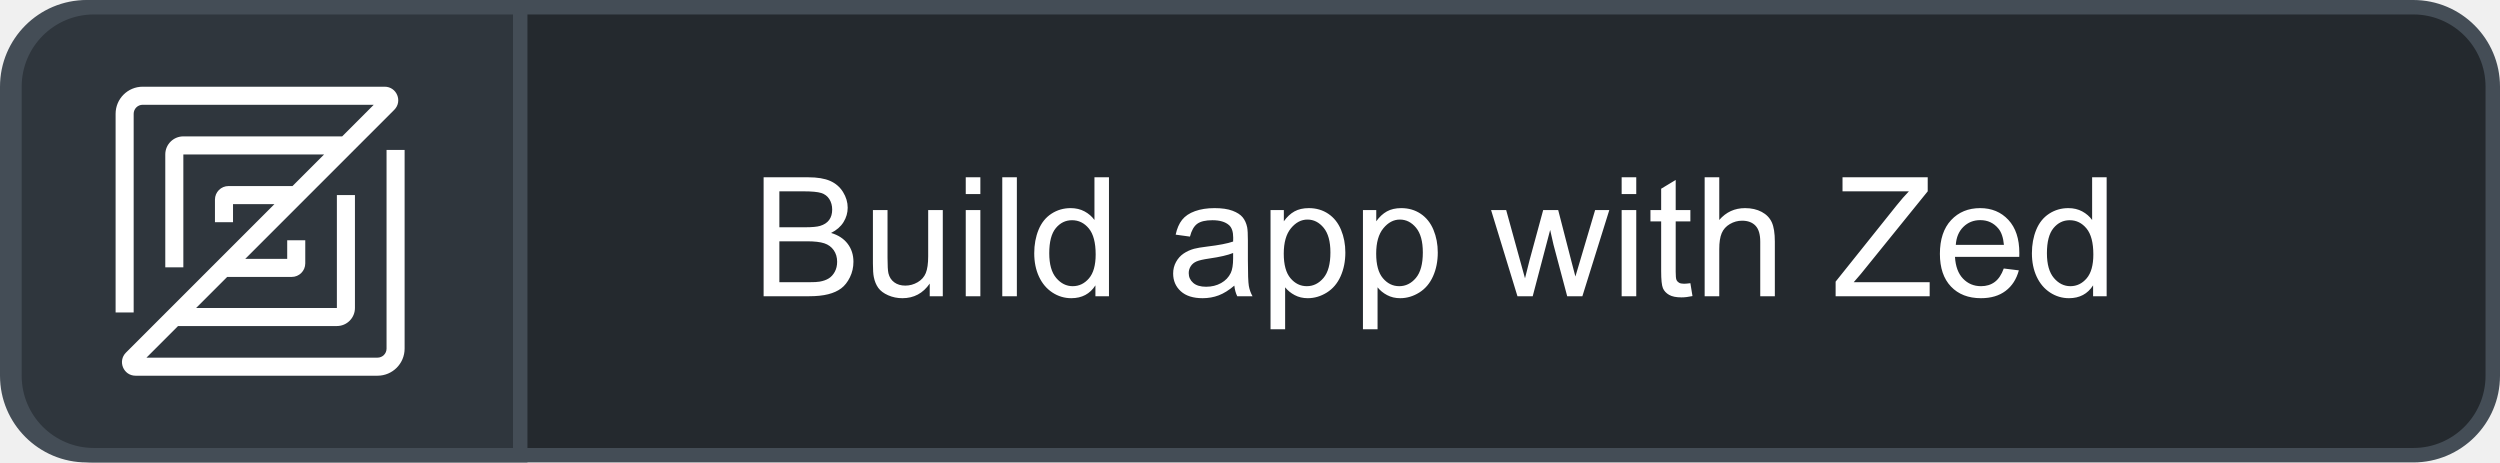
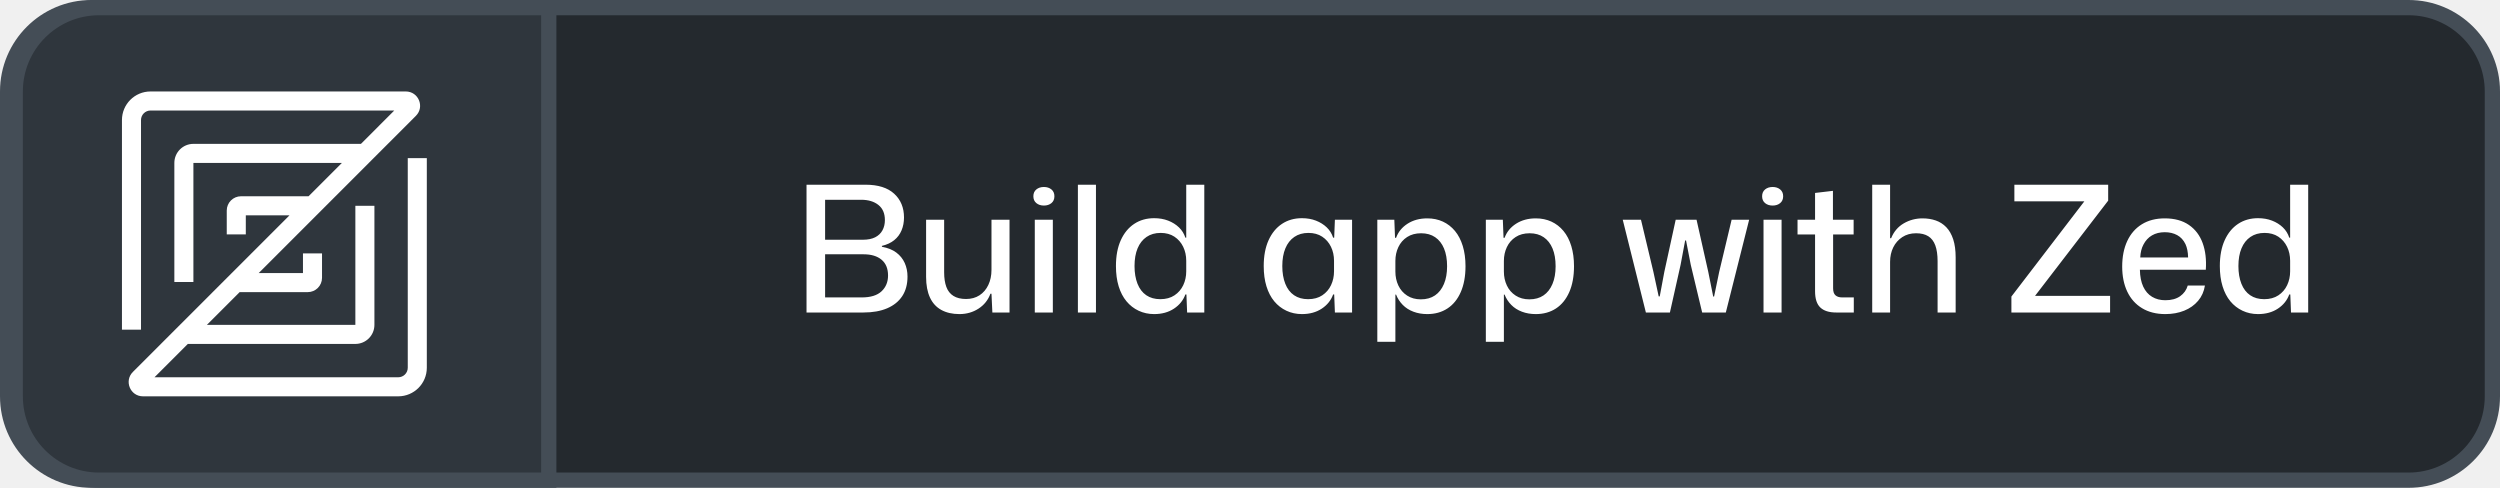
- <svg xmlns="http://www.w3.org/2000/svg" fill="none" height="32" viewBox="0 0 173 32" width="173" role="img" aria-label="Build app with Zed">
-   <rect x="0.5" y="0.5" width="172" height="31" rx="5.5" fill="#24292e" stroke="#444d56" />
+ <svg xmlns="http://www.w3.org/2000/svg" fill="none" height="32" viewBox="0 0 164 32" width="164" role="img" aria-label="Build app with Zed">
+   <rect x="0.5" y="0.5" width="163" height="31" rx="5.5" fill="#24292e" stroke="#444d56" />
  <path d="m6.5.5h29.5v31h-29.5c-3.038 0-5.5-2.462-5.5-5.5v-20c0-3.038 2.462-5.5 5.5-5.5z" fill="#2f363d" stroke="#444d56" />
  <path fill="#fff" transform="translate(8 6) scale(0.8333)" d="M2.25 1.5a.75.75 0 0 0-.75.75v16.5H0V2.25A2.25 2.25 0 0 1 2.25 0h20.095c1.002 0 1.504 1.212.795 1.92L10.764 14.298h3.486V12.75h1.5v1.922a1.125 1.125 0 0 1-1.125 1.125H9.264l-2.578 2.578h11.689V9h1.5v9.375a1.5 1.5 0 0 1-1.5 1.5H5.185L2.562 22.5H21.75a.75.75 0 0 0 .75-.75V5.25H24v16.5A2.25 2.25 0 0 1 21.75 24H1.655C.653 24 .151 22.788.86 22.08L13.19 9.75H9.75v1.5h-1.5V9.375A1.125 1.125 0 0 1 9.375 8.25h5.314l2.625-2.625H5.625V15h-1.5V5.625a1.5 1.5 0 0 1 1.5-1.5h13.19L21.438 1.5z" />
-   <path fill="#fff" d="M52.842 20.5V12.268H55.931Q56.874 12.268 57.444 12.518Q58.014 12.768 58.337 13.287Q58.66 13.807 58.66 14.374Q58.66 14.902 58.373 15.368Q58.087 15.834 57.509 16.12Q58.255 16.339 58.657 16.867Q59.058 17.395 59.058 18.114Q59.058 18.692 58.814 19.189Q58.57 19.686 58.21 19.955Q57.851 20.225 57.309 20.362Q56.767 20.5 55.981 20.5ZM53.932 15.727H55.712Q56.436 15.727 56.75 15.632Q57.166 15.508 57.377 15.222Q57.587 14.935 57.587 14.503Q57.587 14.093 57.391 13.781Q57.194 13.47 56.829 13.355Q56.464 13.24 55.577 13.24H53.932ZM53.932 19.529H55.981Q56.509 19.529 56.722 19.489Q57.099 19.422 57.351 19.265Q57.604 19.107 57.767 18.807Q57.93 18.507 57.93 18.114Q57.93 17.653 57.694 17.313Q57.458 16.974 57.04 16.836Q56.621 16.698 55.835 16.698H53.932ZM64.337 20.5V19.624Q63.64 20.635 62.444 20.635Q61.917 20.635 61.459 20.433Q61.001 20.23 60.779 19.924Q60.558 19.618 60.468 19.175Q60.406 18.877 60.406 18.231V14.537H61.417V17.844Q61.417 18.636 61.479 18.911Q61.574 19.31 61.883 19.537Q62.192 19.764 62.646 19.764Q63.101 19.764 63.5 19.531Q63.899 19.298 64.064 18.897Q64.23 18.495 64.23 17.732V14.537H65.241V20.5ZM66.83 13.43V12.268H67.841V13.43ZM66.83 20.5V14.537H67.841V20.5ZM69.357 20.5V12.268H70.367V20.5ZM75.803 20.5V19.748Q75.236 20.635 74.135 20.635Q73.422 20.635 72.824 20.242Q72.226 19.849 71.898 19.144Q71.569 18.439 71.569 17.524Q71.569 16.631 71.867 15.904Q72.164 15.177 72.76 14.789Q73.355 14.402 74.09 14.402Q74.629 14.402 75.051 14.629Q75.472 14.857 75.736 15.222V12.268H76.741V20.5ZM72.608 17.524Q72.608 18.669 73.091 19.237Q73.574 19.804 74.231 19.804Q74.893 19.804 75.357 19.262Q75.82 18.72 75.82 17.608Q75.82 16.384 75.348 15.811Q74.876 15.239 74.186 15.239Q73.512 15.239 73.06 15.789Q72.608 16.339 72.608 17.524ZM85.416 19.764Q84.855 20.242 84.335 20.438Q83.816 20.635 83.221 20.635Q82.238 20.635 81.71 20.155Q81.182 19.675 81.182 18.928Q81.182 18.49 81.382 18.128Q81.581 17.765 81.904 17.546Q82.227 17.327 82.631 17.215Q82.929 17.136 83.53 17.063Q84.754 16.917 85.332 16.715Q85.338 16.508 85.338 16.451Q85.338 15.834 85.051 15.581Q84.664 15.239 83.9 15.239Q83.187 15.239 82.847 15.488Q82.508 15.738 82.345 16.373L81.356 16.238Q81.491 15.604 81.8 15.213Q82.109 14.823 82.693 14.612Q83.277 14.402 84.046 14.402Q84.81 14.402 85.287 14.582Q85.764 14.761 85.989 15.034Q86.214 15.306 86.303 15.721Q86.354 15.98 86.354 16.654V18.001Q86.354 19.411 86.419 19.784Q86.483 20.157 86.674 20.5H85.618Q85.461 20.186 85.416 19.764ZM85.332 17.507Q84.782 17.732 83.681 17.889Q83.058 17.979 82.8 18.091Q82.541 18.203 82.401 18.42Q82.26 18.636 82.26 18.9Q82.26 19.304 82.567 19.573Q82.873 19.843 83.462 19.843Q84.046 19.843 84.501 19.588Q84.956 19.332 85.169 18.888Q85.332 18.546 85.332 17.878ZM87.921 22.785V14.537H88.842V15.312Q89.167 14.857 89.577 14.629Q89.987 14.402 90.571 14.402Q91.335 14.402 91.919 14.795Q92.503 15.188 92.8 15.904Q93.098 16.62 93.098 17.473Q93.098 18.389 92.769 19.121Q92.441 19.854 91.815 20.245Q91.189 20.635 90.498 20.635Q89.993 20.635 89.591 20.421Q89.19 20.208 88.931 19.882V22.785ZM88.836 17.552Q88.836 18.703 89.302 19.253Q89.768 19.804 90.431 19.804Q91.104 19.804 91.585 19.234Q92.065 18.664 92.065 17.468Q92.065 16.328 91.596 15.761Q91.127 15.194 90.476 15.194Q89.83 15.194 89.333 15.797Q88.836 16.401 88.836 17.552ZM94.316 22.785V14.537H95.237V15.312Q95.563 14.857 95.973 14.629Q96.383 14.402 96.967 14.402Q97.73 14.402 98.314 14.795Q98.898 15.188 99.196 15.904Q99.494 16.62 99.494 17.473Q99.494 18.389 99.165 19.121Q98.837 19.854 98.211 20.245Q97.584 20.635 96.894 20.635Q96.388 20.635 95.987 20.421Q95.585 20.208 95.327 19.882V22.785ZM95.232 17.552Q95.232 18.703 95.698 19.253Q96.164 19.804 96.826 19.804Q97.5 19.804 97.98 19.234Q98.46 18.664 98.46 17.468Q98.46 16.328 97.992 15.761Q97.523 15.194 96.871 15.194Q96.226 15.194 95.729 15.797Q95.232 16.401 95.232 17.552ZM105.008 20.5 103.183 14.537H104.227L105.176 17.979L105.53 19.259Q105.552 19.164 105.839 18.029L106.788 14.537H107.827L108.719 17.996L109.017 19.135L109.36 17.984L110.382 14.537H111.364L109.5 20.5H108.45L107.501 16.929L107.271 15.912L106.063 20.5ZM112.218 13.43V12.268H113.229V13.43ZM112.218 20.5V14.537H113.229V20.5ZM116.974 19.596 117.12 20.489Q116.693 20.579 116.356 20.579Q115.806 20.579 115.503 20.405Q115.199 20.23 115.076 19.947Q114.952 19.663 114.952 18.754V15.323H114.211V14.537H114.952V13.06L115.958 12.453V14.537H116.974V15.323H115.958V18.81Q115.958 19.242 116.011 19.366Q116.064 19.489 116.185 19.562Q116.306 19.635 116.53 19.635Q116.699 19.635 116.974 19.596ZM117.962 20.5V12.268H118.973V15.222Q119.68 14.402 120.759 14.402Q121.421 14.402 121.91 14.663Q122.398 14.924 122.609 15.385Q122.819 15.845 122.819 16.721V20.5H121.809V16.721Q121.809 15.963 121.48 15.618Q121.152 15.272 120.551 15.272Q120.102 15.272 119.706 15.505Q119.31 15.738 119.141 16.137Q118.973 16.536 118.973 17.238V20.5ZM127.025 20.5V19.489L131.242 14.217Q131.691 13.655 132.096 13.24H127.502V12.268H133.398V13.24L128.777 18.95L128.277 19.529H133.533V20.5ZM138.66 18.58 139.704 18.709Q139.457 19.624 138.789 20.129Q138.121 20.635 137.082 20.635Q135.774 20.635 135.007 19.829Q134.241 19.023 134.241 17.569Q134.241 16.064 135.016 15.233Q135.791 14.402 137.026 14.402Q138.222 14.402 138.98 15.216Q139.738 16.03 139.738 17.507Q139.738 17.597 139.732 17.777H135.285Q135.341 18.759 135.841 19.281Q136.341 19.804 137.088 19.804Q137.644 19.804 138.037 19.512Q138.43 19.22 138.66 18.58ZM135.341 16.946H138.671Q138.604 16.193 138.289 15.817Q137.806 15.233 137.037 15.233Q136.341 15.233 135.866 15.699Q135.392 16.165 135.341 16.946ZM144.842 20.5V19.748Q144.275 20.635 143.175 20.635Q142.461 20.635 141.863 20.242Q141.265 19.849 140.937 19.144Q140.608 18.439 140.608 17.524Q140.608 16.631 140.906 15.904Q141.204 15.177 141.799 14.789Q142.394 14.402 143.13 14.402Q143.669 14.402 144.09 14.629Q144.511 14.857 144.775 15.222V12.268H145.78V20.5ZM141.647 17.524Q141.647 18.669 142.13 19.237Q142.613 19.804 143.27 19.804Q143.933 19.804 144.396 19.262Q144.859 18.72 144.859 17.608Q144.859 16.384 144.387 15.811Q143.916 15.239 143.225 15.239Q142.551 15.239 142.099 15.789Q141.647 16.339 141.647 17.524Z" />
+   <path fill="#fff" d="M52.908 20.5V12.117H56.784Q58.014 12.117 58.659 12.709Q59.303 13.301 59.303 14.267Q59.303 14.727 59.142 15.112Q58.98 15.498 58.659 15.756Q58.337 16.015 57.853 16.13V16.188Q58.428 16.291 58.797 16.567Q59.165 16.843 59.349 17.251Q59.532 17.66 59.532 18.142Q59.532 18.901 59.188 19.425Q58.843 19.948 58.198 20.224Q57.554 20.5 56.646 20.5ZM54.127 19.511H56.531Q57.405 19.511 57.831 19.108Q58.256 18.706 58.256 18.073Q58.256 17.395 57.831 17.038Q57.405 16.682 56.657 16.682H54.127ZM54.127 15.727H56.6Q57.094 15.727 57.411 15.566Q57.727 15.405 57.888 15.112Q58.049 14.819 58.049 14.439Q58.049 13.784 57.623 13.445Q57.198 13.105 56.485 13.105H54.127ZM62.937 20.604Q62.246 20.604 61.752 20.333Q61.258 20.063 61.005 19.517Q60.752 18.971 60.752 18.166V14.416H61.936V17.866Q61.936 18.43 62.08 18.821Q62.224 19.212 62.546 19.413Q62.867 19.614 63.373 19.614Q63.88 19.614 64.253 19.373Q64.627 19.131 64.834 18.694Q65.041 18.258 65.041 17.706V14.416H66.225V20.5H65.099L65.041 19.27H64.972Q64.742 19.89 64.19 20.247Q63.638 20.604 62.937 20.604ZM67.882 20.5V14.416H69.066V20.5ZM68.48 13.485Q68.18 13.485 67.985 13.324Q67.789 13.163 67.789 12.875Q67.789 12.588 67.985 12.427Q68.18 12.266 68.48 12.266Q68.778 12.266 68.974 12.427Q69.169 12.588 69.169 12.875Q69.169 13.163 68.974 13.324Q68.778 13.485 68.48 13.485ZM70.71 20.5V12.117H71.895V20.5ZM75.713 20.604Q75.161 20.604 74.695 20.385Q74.229 20.166 73.896 19.764Q73.562 19.361 73.384 18.781Q73.206 18.2 73.206 17.453Q73.206 16.463 73.522 15.762Q73.838 15.061 74.402 14.687Q74.965 14.313 75.713 14.313Q76.219 14.313 76.633 14.474Q77.047 14.635 77.34 14.917Q77.633 15.198 77.76 15.59H77.817V12.117H79.002V20.5H77.875L77.829 19.316H77.76Q77.553 19.89 77.012 20.247Q76.472 20.604 75.713 20.604ZM76.115 19.626Q76.667 19.626 77.047 19.373Q77.426 19.12 77.622 18.706Q77.817 18.292 77.817 17.797V17.108Q77.817 16.602 77.616 16.188Q77.415 15.774 77.041 15.526Q76.667 15.279 76.138 15.279Q75.598 15.279 75.213 15.543Q74.827 15.808 74.626 16.291Q74.425 16.774 74.425 17.453Q74.425 18.119 74.62 18.614Q74.816 19.108 75.195 19.367Q75.575 19.626 76.115 19.626ZM85.407 20.604Q84.855 20.604 84.39 20.385Q83.924 20.166 83.59 19.764Q83.257 19.361 83.079 18.781Q82.9 18.2 82.9 17.453Q82.9 16.463 83.217 15.762Q83.533 15.061 84.096 14.687Q84.66 14.313 85.407 14.313Q85.913 14.313 86.327 14.474Q86.741 14.635 87.035 14.917Q87.328 15.198 87.454 15.59H87.523L87.569 14.416H88.696V20.5H87.569L87.523 19.316H87.454Q87.247 19.89 86.707 20.247Q86.166 20.604 85.407 20.604ZM85.81 19.626Q86.362 19.626 86.741 19.373Q87.121 19.12 87.316 18.706Q87.512 18.292 87.512 17.797V17.108Q87.512 16.602 87.311 16.188Q87.109 15.774 86.736 15.526Q86.362 15.279 85.833 15.279Q85.292 15.279 84.907 15.543Q84.522 15.808 84.321 16.291Q84.119 16.774 84.119 17.453Q84.119 18.119 84.315 18.614Q84.51 19.108 84.89 19.367Q85.269 19.626 85.81 19.626ZM90.352 22.421V14.416H91.468L91.514 15.601H91.583Q91.79 15.026 92.336 14.675Q92.882 14.325 93.63 14.325Q94.193 14.325 94.653 14.537Q95.113 14.75 95.447 15.152Q95.78 15.555 95.959 16.142Q96.137 16.728 96.137 17.464Q96.137 18.453 95.826 19.16Q95.516 19.867 94.952 20.236Q94.389 20.604 93.63 20.604Q93.135 20.604 92.721 20.448Q92.307 20.293 92.02 20Q91.732 19.706 91.583 19.327H91.537V22.421ZM93.204 19.637Q93.756 19.637 94.136 19.379Q94.515 19.12 94.722 18.631Q94.929 18.142 94.929 17.464Q94.929 16.785 94.728 16.302Q94.527 15.819 94.147 15.561Q93.768 15.302 93.227 15.302Q92.687 15.302 92.307 15.549Q91.928 15.796 91.732 16.21Q91.537 16.625 91.537 17.119V17.809Q91.537 18.315 91.732 18.729Q91.928 19.143 92.307 19.39Q92.687 19.637 93.204 19.637ZM97.471 22.421V14.416H98.586L98.632 15.601H98.701Q98.908 15.026 99.455 14.675Q100.001 14.325 100.748 14.325Q101.312 14.325 101.772 14.537Q102.232 14.75 102.565 15.152Q102.899 15.555 103.077 16.142Q103.255 16.728 103.255 17.464Q103.255 18.453 102.945 19.16Q102.634 19.867 102.071 20.236Q101.507 20.604 100.748 20.604Q100.254 20.604 99.84 20.448Q99.426 20.293 99.138 20Q98.851 19.706 98.701 19.327H98.655V22.421ZM100.323 19.637Q100.875 19.637 101.254 19.379Q101.634 19.12 101.841 18.631Q102.048 18.142 102.048 17.464Q102.048 16.785 101.847 16.302Q101.645 15.819 101.266 15.561Q100.886 15.302 100.346 15.302Q99.805 15.302 99.426 15.549Q99.046 15.796 98.851 16.21Q98.655 16.625 98.655 17.119V17.809Q98.655 18.315 98.851 18.729Q99.046 19.143 99.426 19.39Q99.805 19.637 100.323 19.637ZM107.97 20.5 106.452 14.416H107.648L108.465 17.843L108.81 19.442H108.879L109.178 17.843L109.925 14.416H111.294L112.064 17.843L112.386 19.453H112.444L112.777 17.843L113.594 14.416H114.744L113.214 20.5H111.662L110.914 17.372L110.604 15.774H110.546L110.247 17.372L109.546 20.5ZM115.687 20.5V14.416H116.871V20.5ZM116.285 13.485Q115.986 13.485 115.79 13.324Q115.595 13.163 115.595 12.875Q115.595 12.588 115.79 12.427Q115.986 12.266 116.285 12.266Q116.584 12.266 116.779 12.427Q116.975 12.588 116.975 12.875Q116.975 13.163 116.779 13.324Q116.584 13.485 116.285 13.485ZM120.448 20.5Q119.758 20.5 119.413 20.172Q119.068 19.845 119.068 19.108V15.383H117.918V14.416H119.068V12.657L120.241 12.519V14.416H121.598V15.383H120.252V18.913Q120.252 19.235 120.408 19.373Q120.563 19.511 120.85 19.511H121.609V20.5ZM122.817 20.5V12.117H123.99V15.624H124.059Q124.323 14.98 124.887 14.652Q125.45 14.325 126.117 14.325Q126.589 14.325 126.986 14.463Q127.382 14.601 127.676 14.905Q127.969 15.21 128.13 15.699Q128.291 16.188 128.291 16.889V20.5H127.106V17.131Q127.106 16.509 126.957 16.101Q126.807 15.693 126.497 15.498Q126.186 15.302 125.692 15.302Q125.174 15.302 124.789 15.555Q124.404 15.808 124.197 16.228Q123.99 16.648 123.99 17.177V20.5ZM131.948 20.5V19.453L136.732 13.209H132.143V12.117H138.296V13.163L133.5 19.407H138.422V20.5ZM142.045 20.604Q141.159 20.604 140.521 20.218Q139.883 19.833 139.549 19.131Q139.216 18.43 139.216 17.487Q139.216 16.521 139.549 15.808Q139.883 15.095 140.51 14.71Q141.136 14.325 142.01 14.325Q142.965 14.325 143.592 14.756Q144.218 15.187 144.494 15.946Q144.77 16.705 144.701 17.694H140.377Q140.389 18.361 140.596 18.804Q140.803 19.247 141.177 19.471Q141.55 19.695 142.045 19.695Q142.643 19.695 143.017 19.431Q143.39 19.166 143.517 18.729H144.644Q144.552 19.316 144.195 19.735Q143.839 20.155 143.287 20.379Q142.735 20.604 142.045 20.604ZM140.4 16.889H143.54Q143.528 16.36 143.367 16.015Q143.172 15.613 142.821 15.423Q142.47 15.233 142.01 15.233Q141.527 15.233 141.171 15.44Q140.814 15.647 140.607 16.05Q140.423 16.395 140.4 16.889ZM148.128 20.604Q147.576 20.604 147.111 20.385Q146.645 20.166 146.311 19.764Q145.978 19.361 145.8 18.781Q145.621 18.2 145.621 17.453Q145.621 16.463 145.938 15.762Q146.254 15.061 146.817 14.687Q147.381 14.313 148.128 14.313Q148.634 14.313 149.048 14.474Q149.462 14.635 149.756 14.917Q150.049 15.198 150.175 15.59H150.233V12.117H151.417V20.5H150.29L150.244 19.316H150.175Q149.968 19.89 149.428 20.247Q148.887 20.604 148.128 20.604ZM148.531 19.626Q149.083 19.626 149.462 19.373Q149.842 19.12 150.037 18.706Q150.233 18.292 150.233 17.797V17.108Q150.233 16.602 150.032 16.188Q149.83 15.774 149.457 15.526Q149.083 15.279 148.554 15.279Q148.013 15.279 147.628 15.543Q147.243 15.808 147.042 16.291Q146.84 16.774 146.84 17.453Q146.84 18.119 147.036 18.614Q147.231 19.108 147.611 19.367Q147.99 19.626 148.531 19.626Z" />
</svg>
